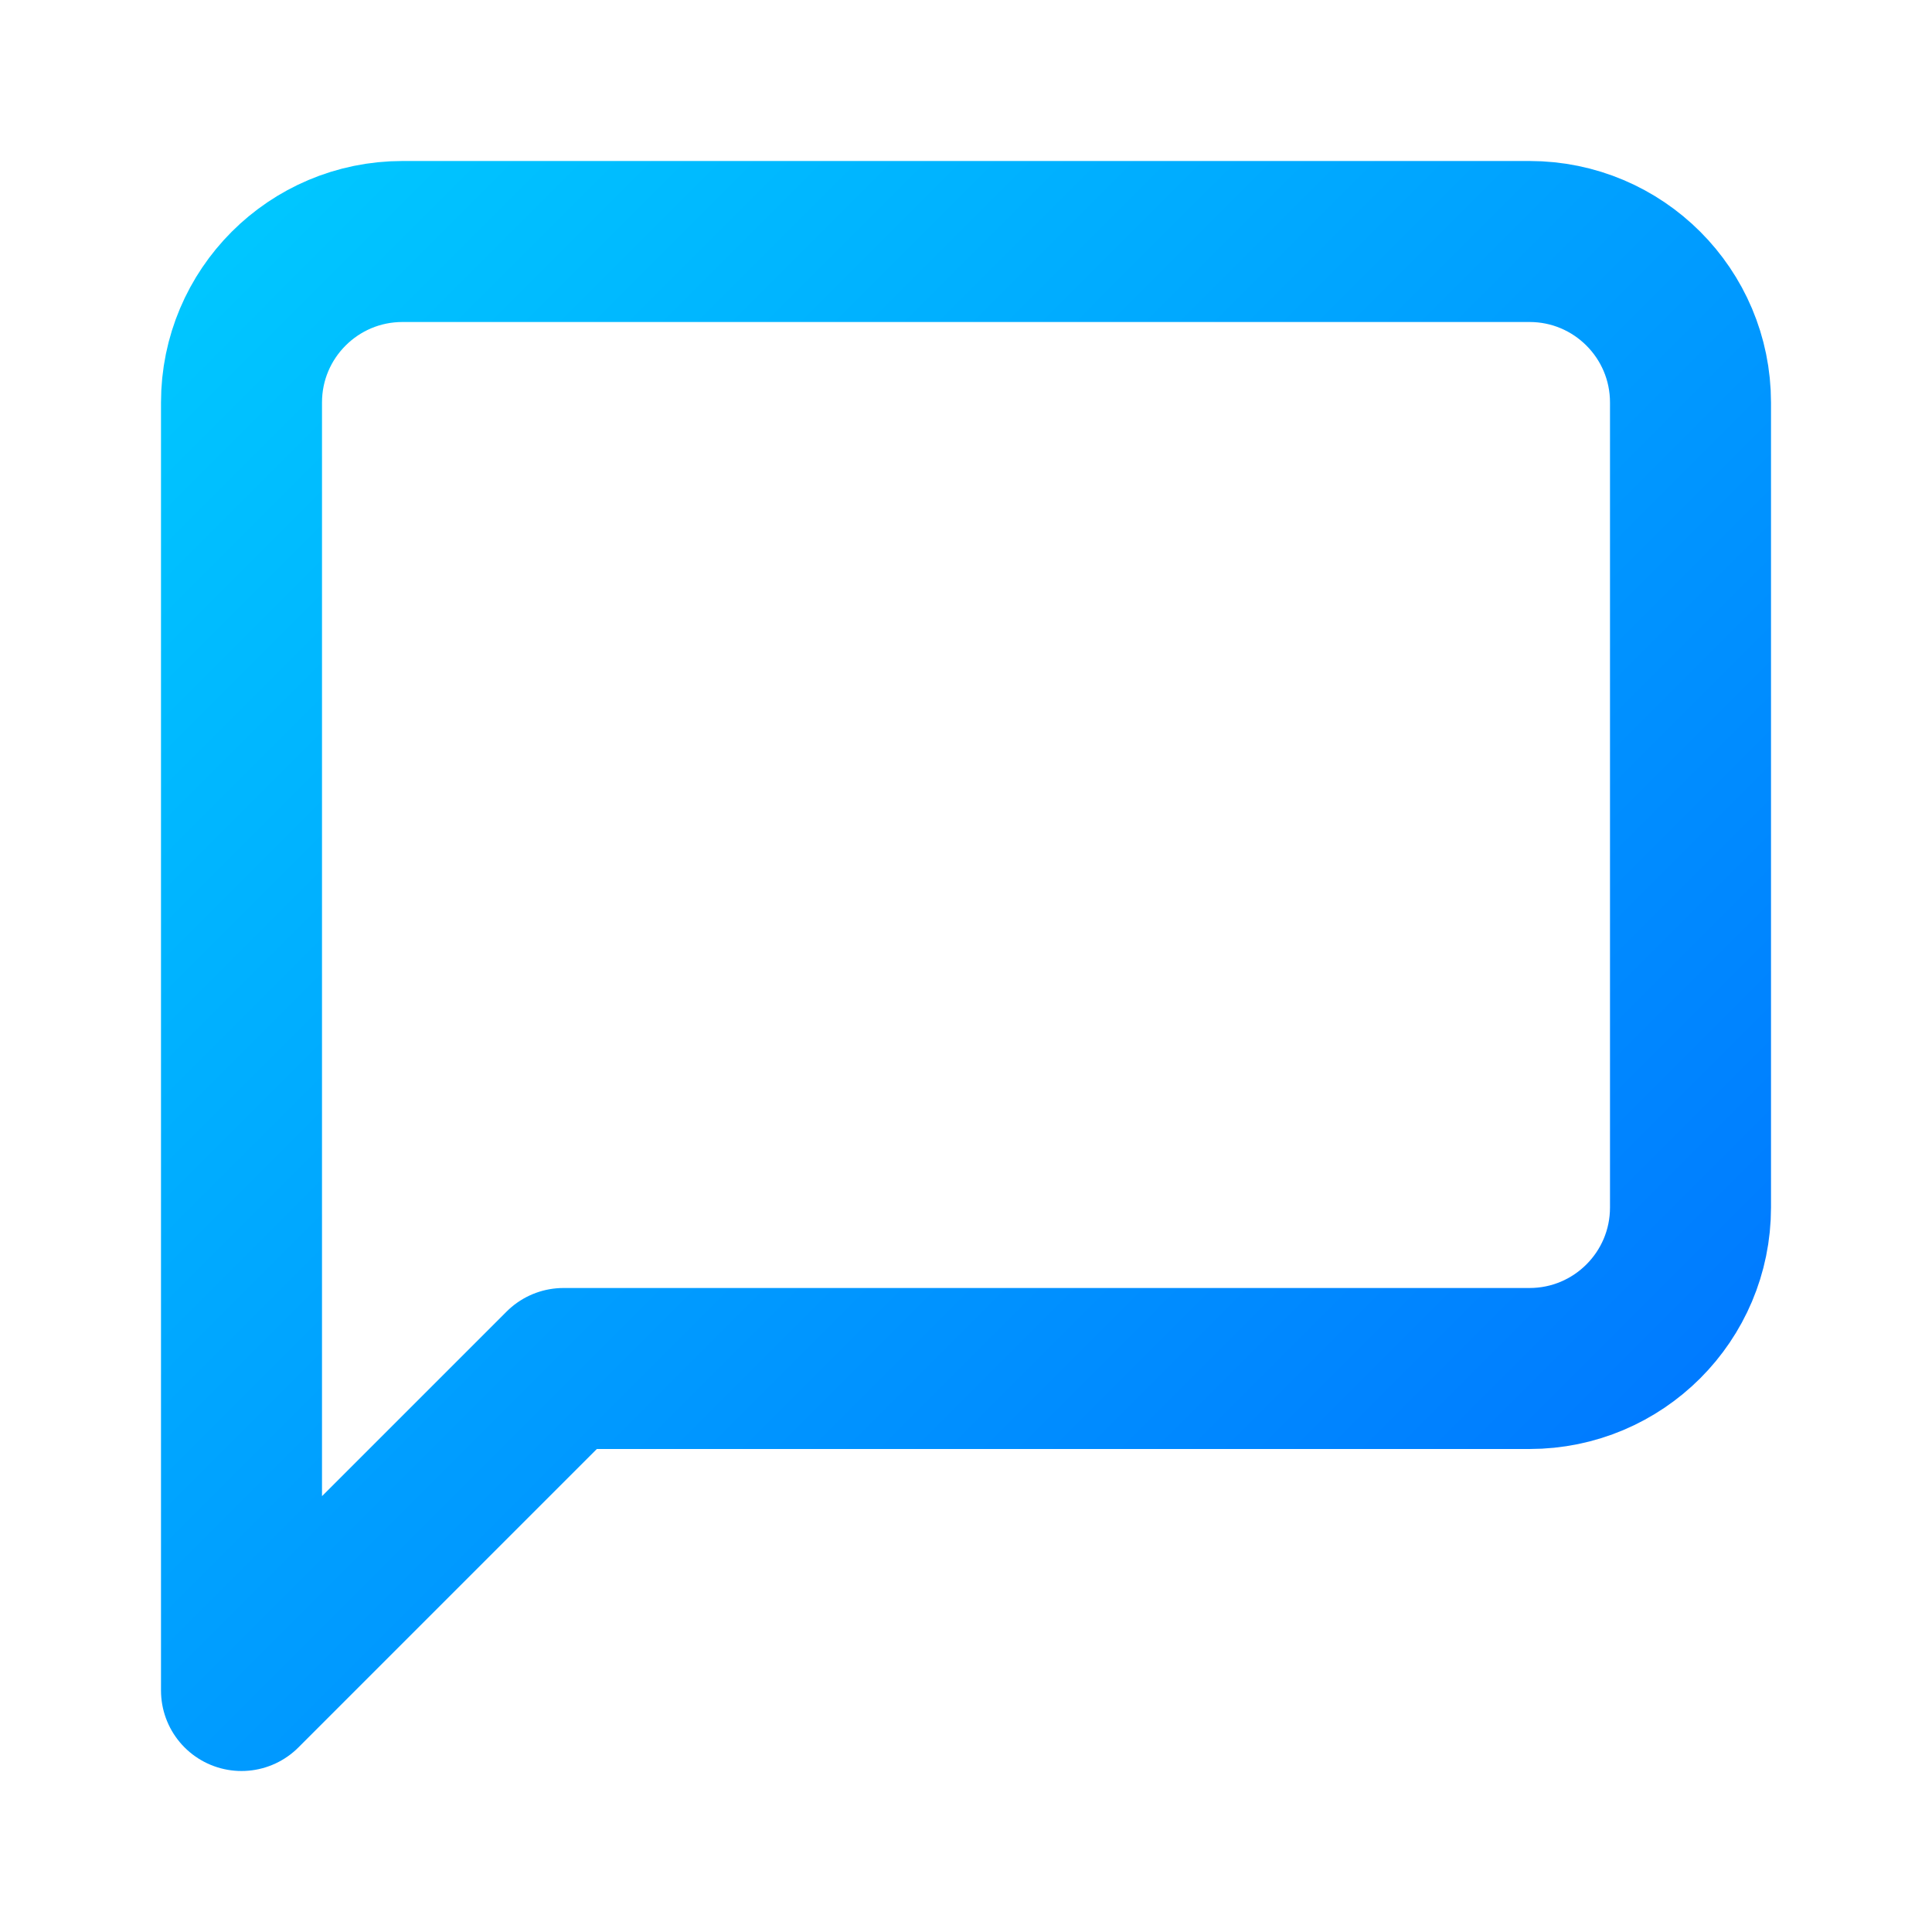
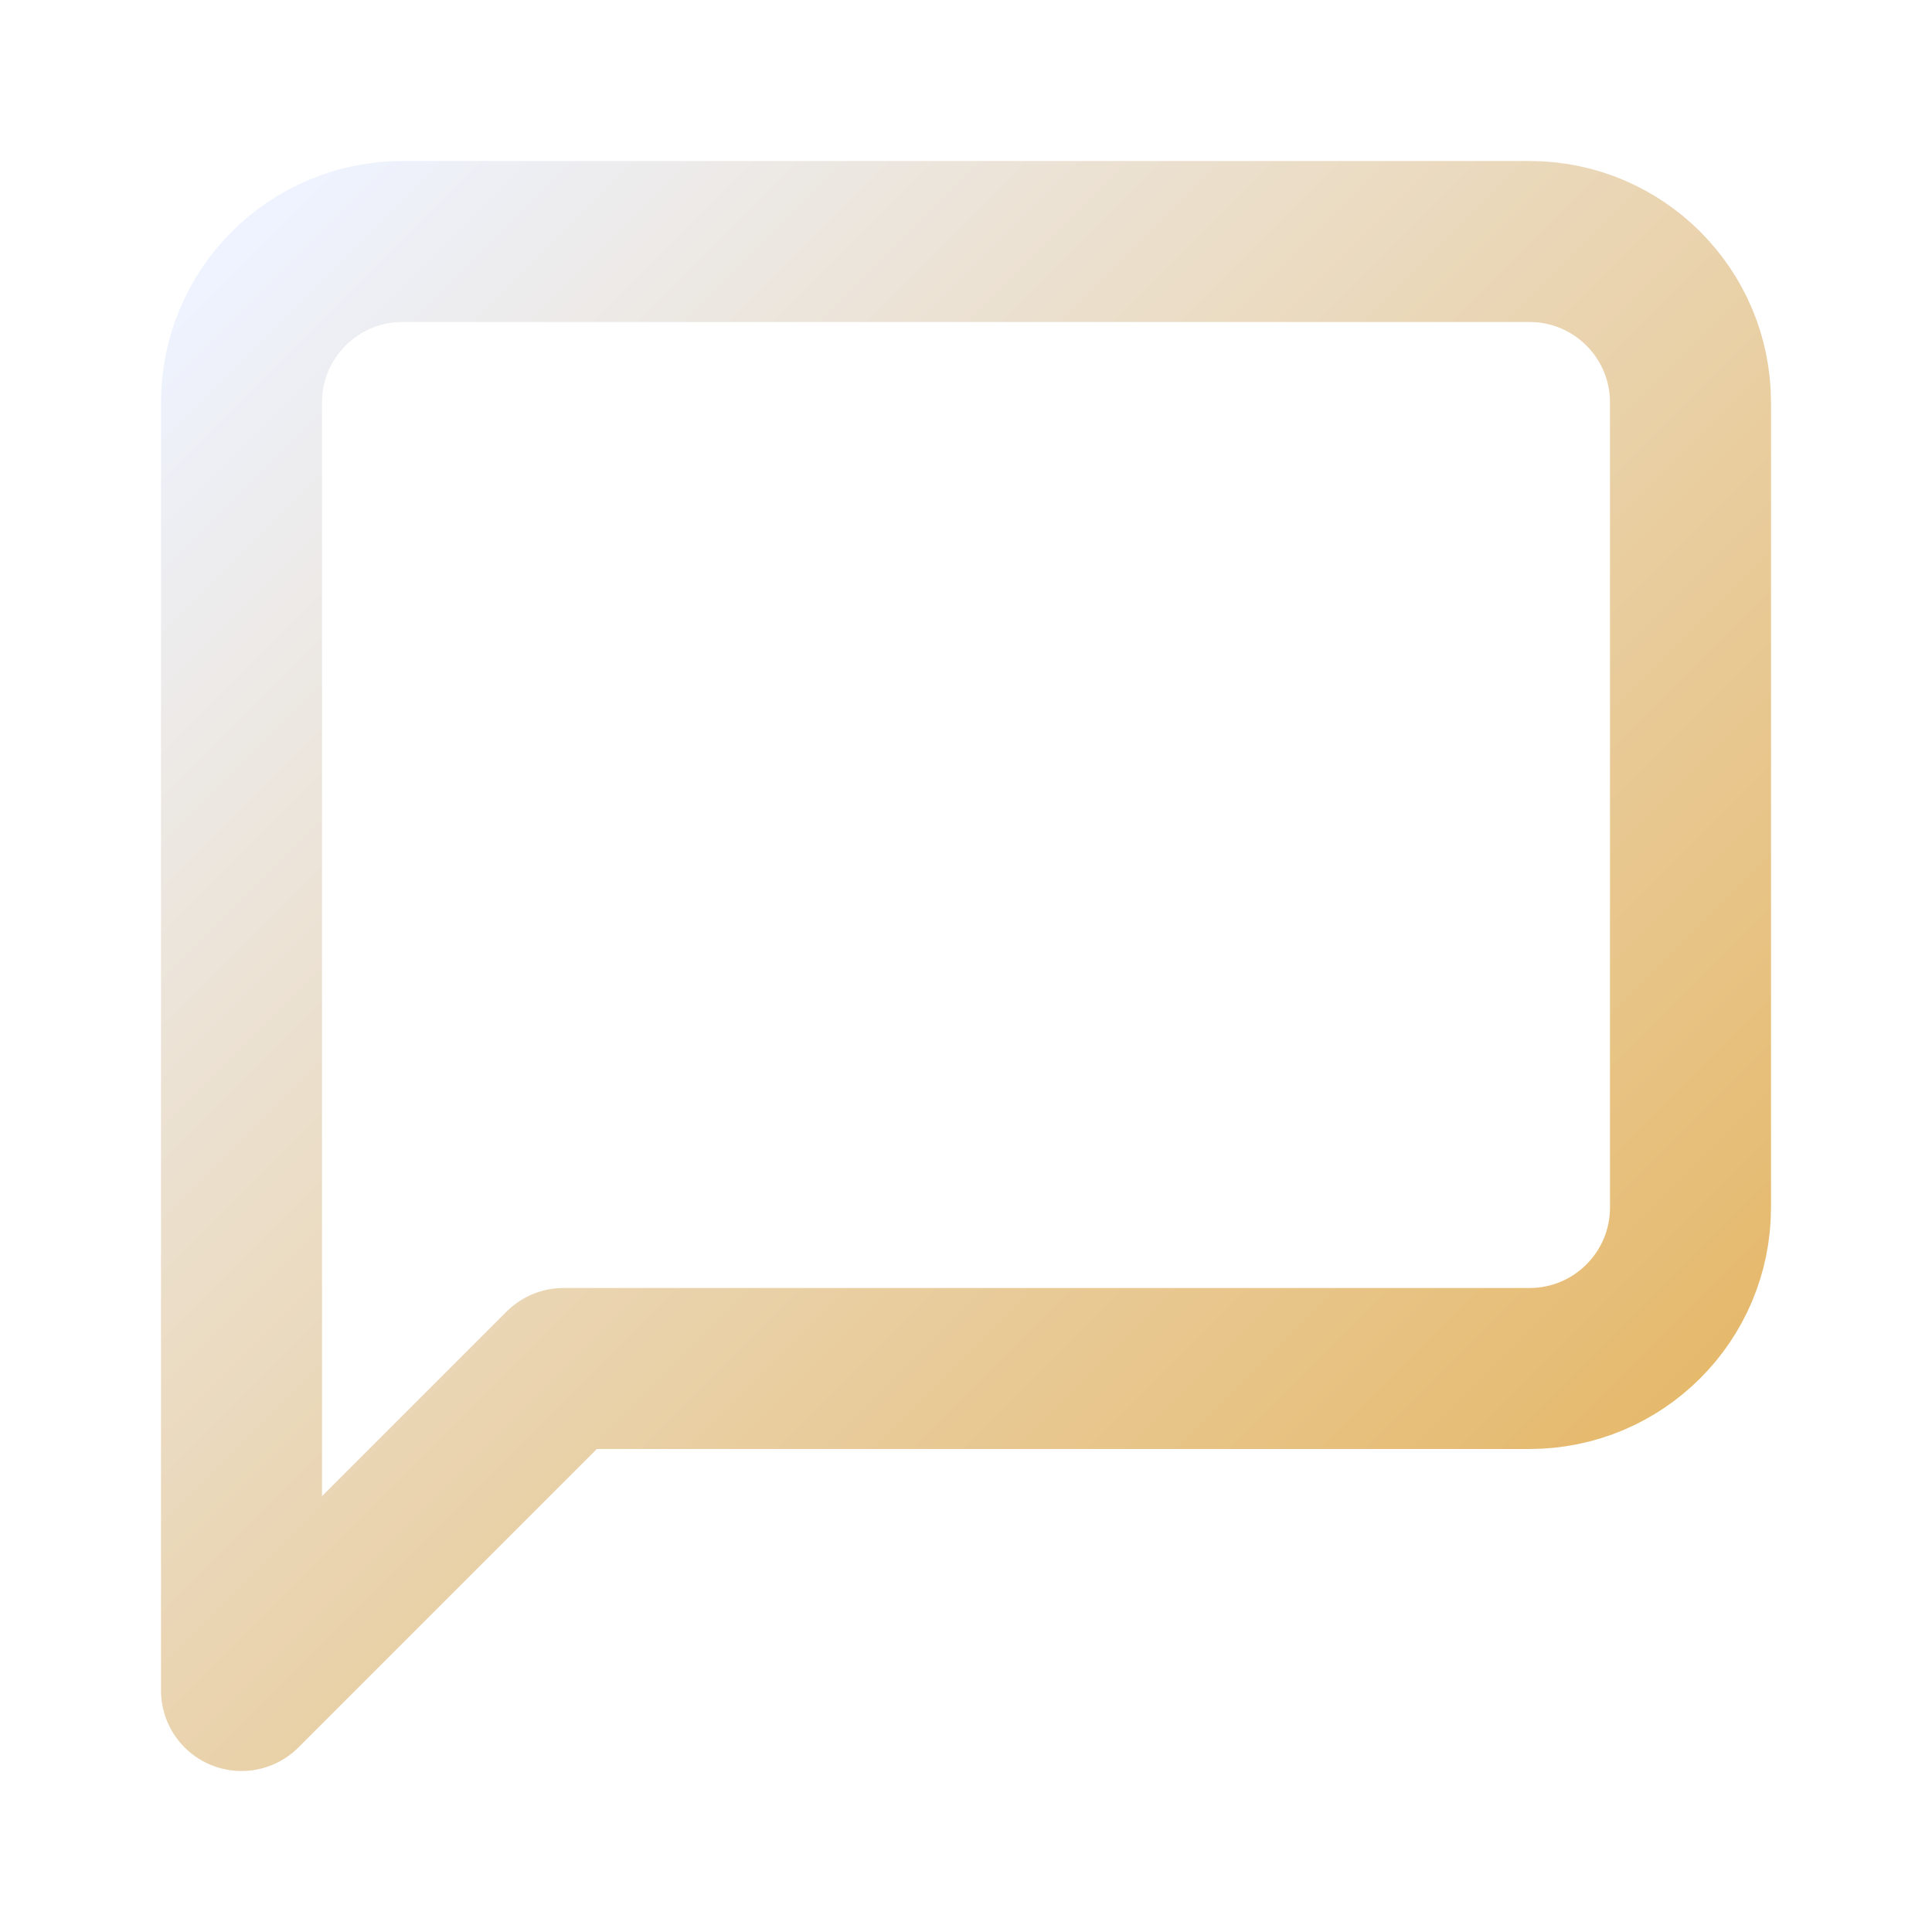
<svg xmlns="http://www.w3.org/2000/svg" viewBox="0 0 24 24" fill="none" stroke="url(#chaines)" stroke-width="2" stroke-linecap="round" stroke-linejoin="round">
  <defs>
    <linearGradient id="chaines" x1="0%" y1="0%" x2="100%" y2="100%">
-       <stop offset="0%" stop-color="#00C6FF" />
-       <stop offset="100%" stop-color="#0072FF" />
+       <stop offset="0%" stop-color="#eef3ff" />
+       <stop offset="100%" stop-color="#e5b35c" />
    </linearGradient>
  </defs>
  <path d="M21 15a2 2 0 0 1-2 2H7l-4 4V5a2 2 0 0 1 2-2h14a2 2 0 0 1 2 2z" />
</svg>
